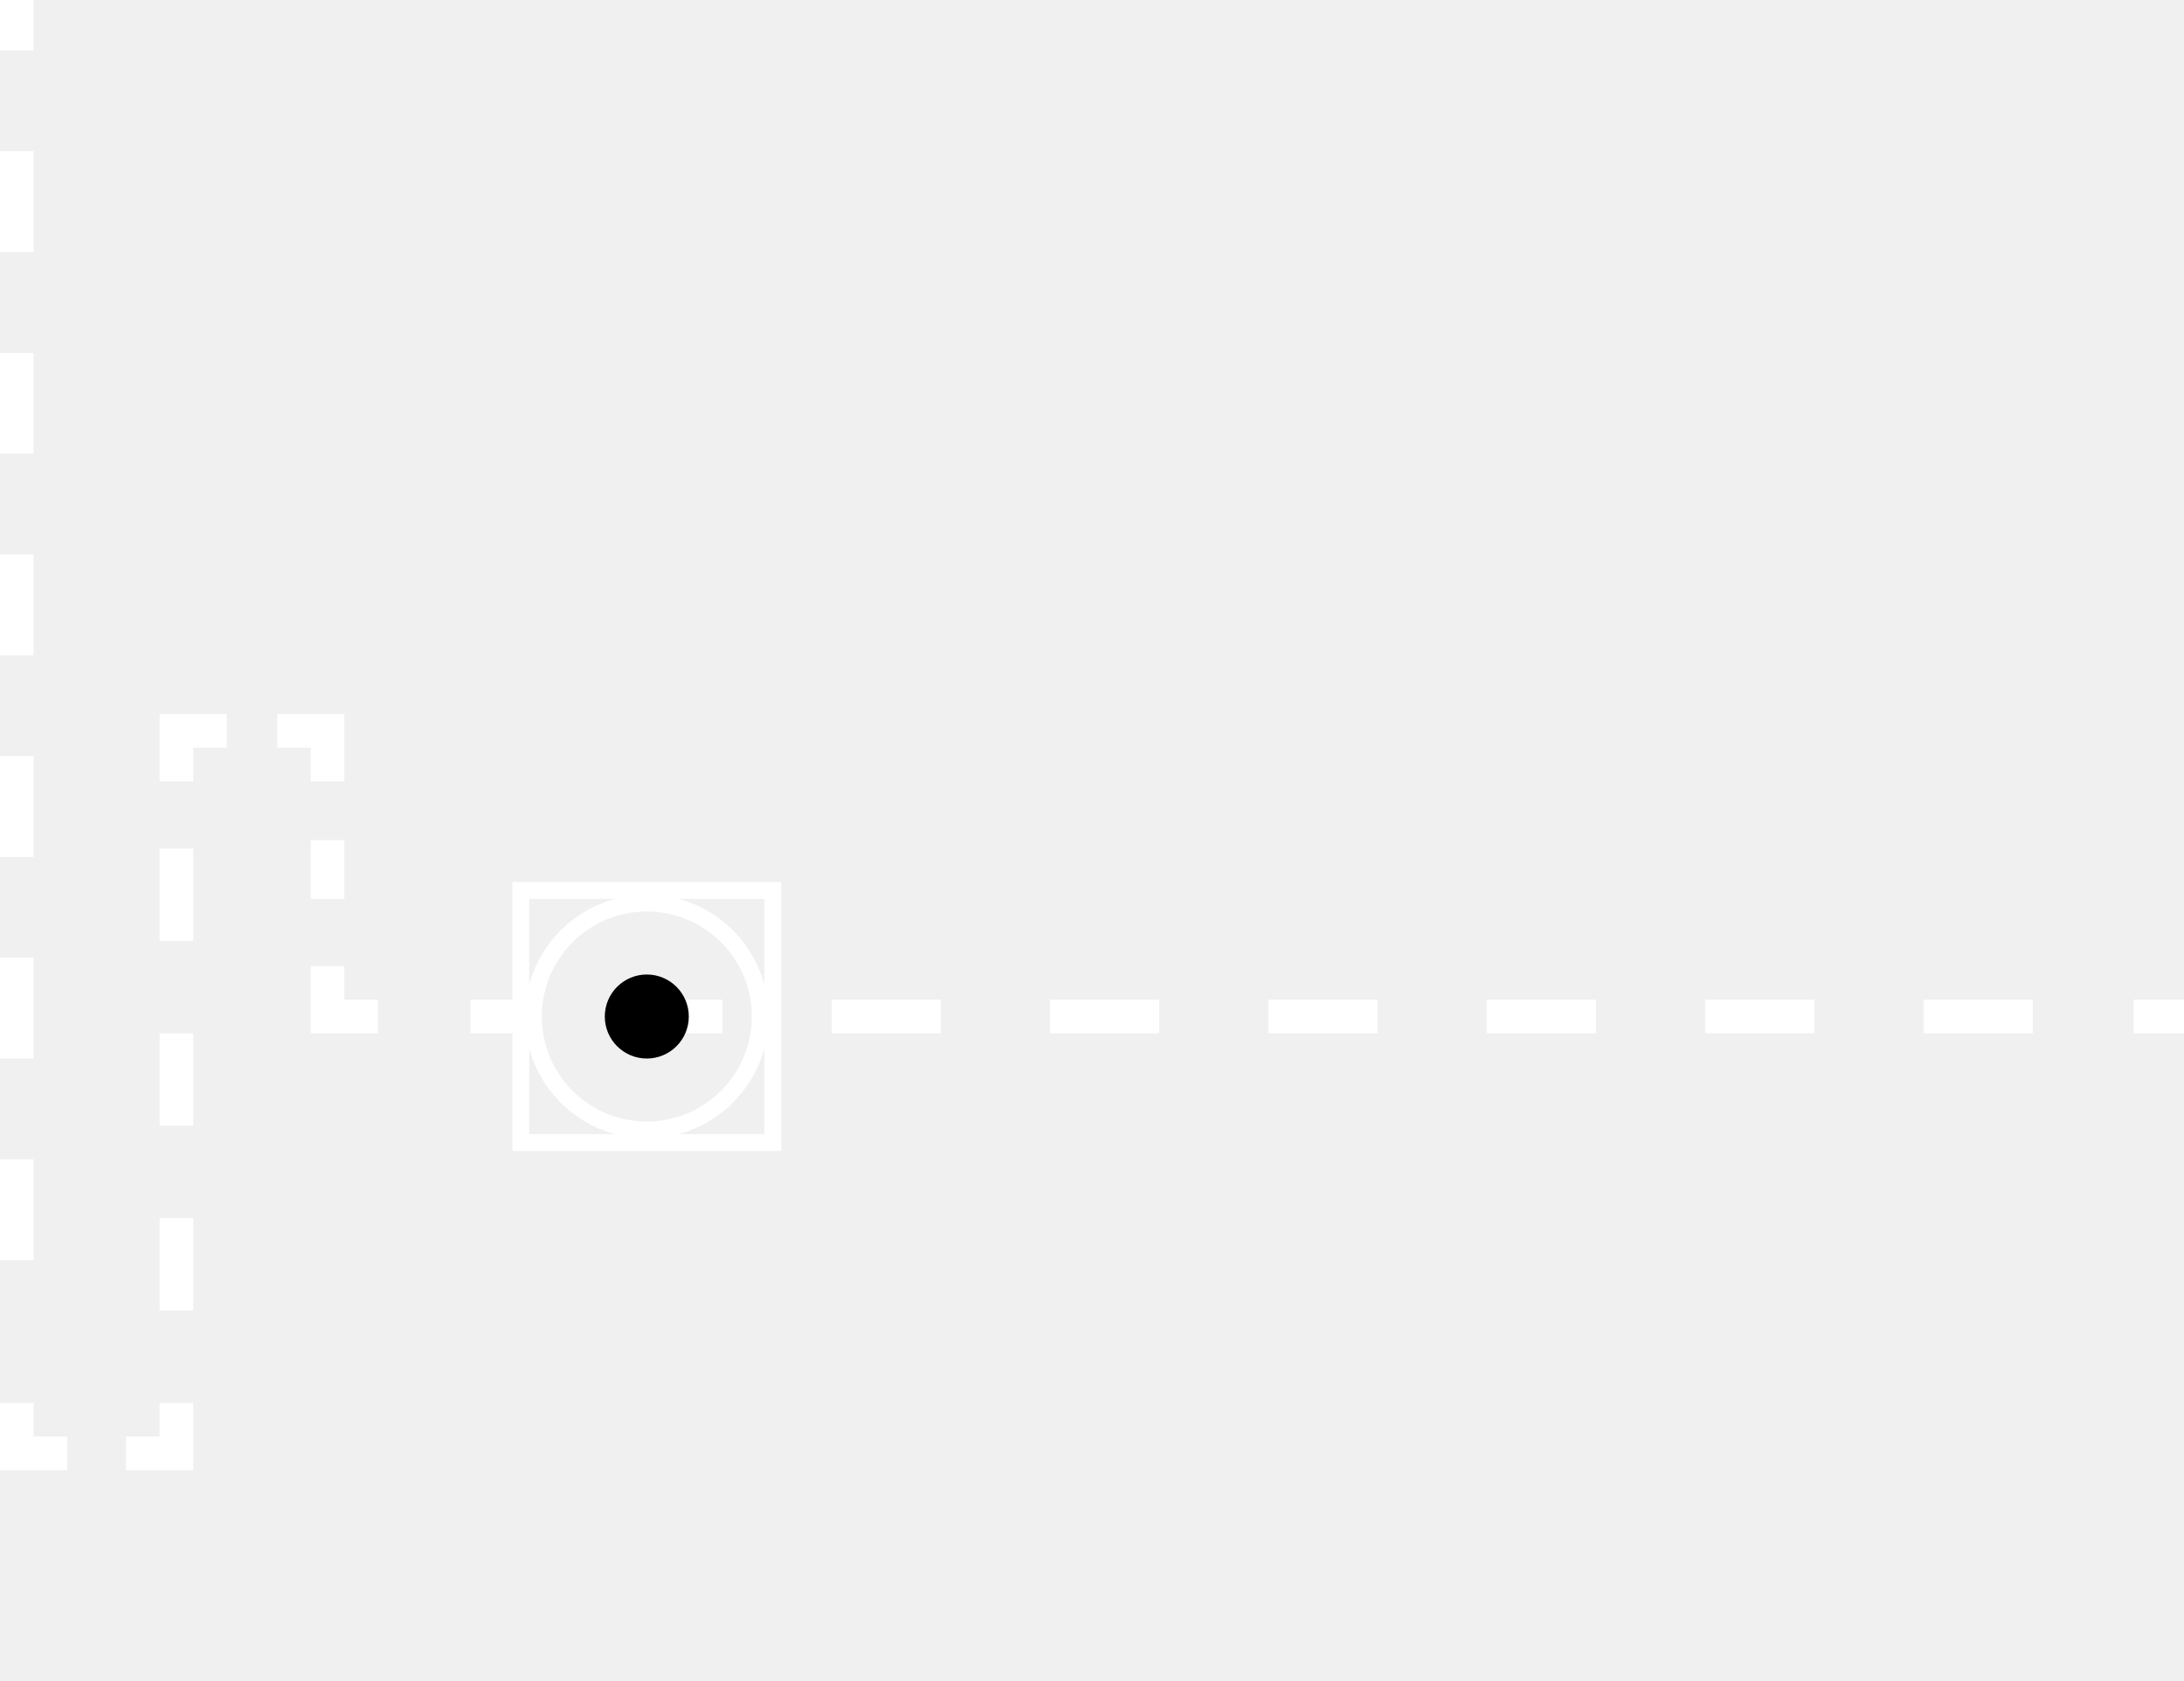
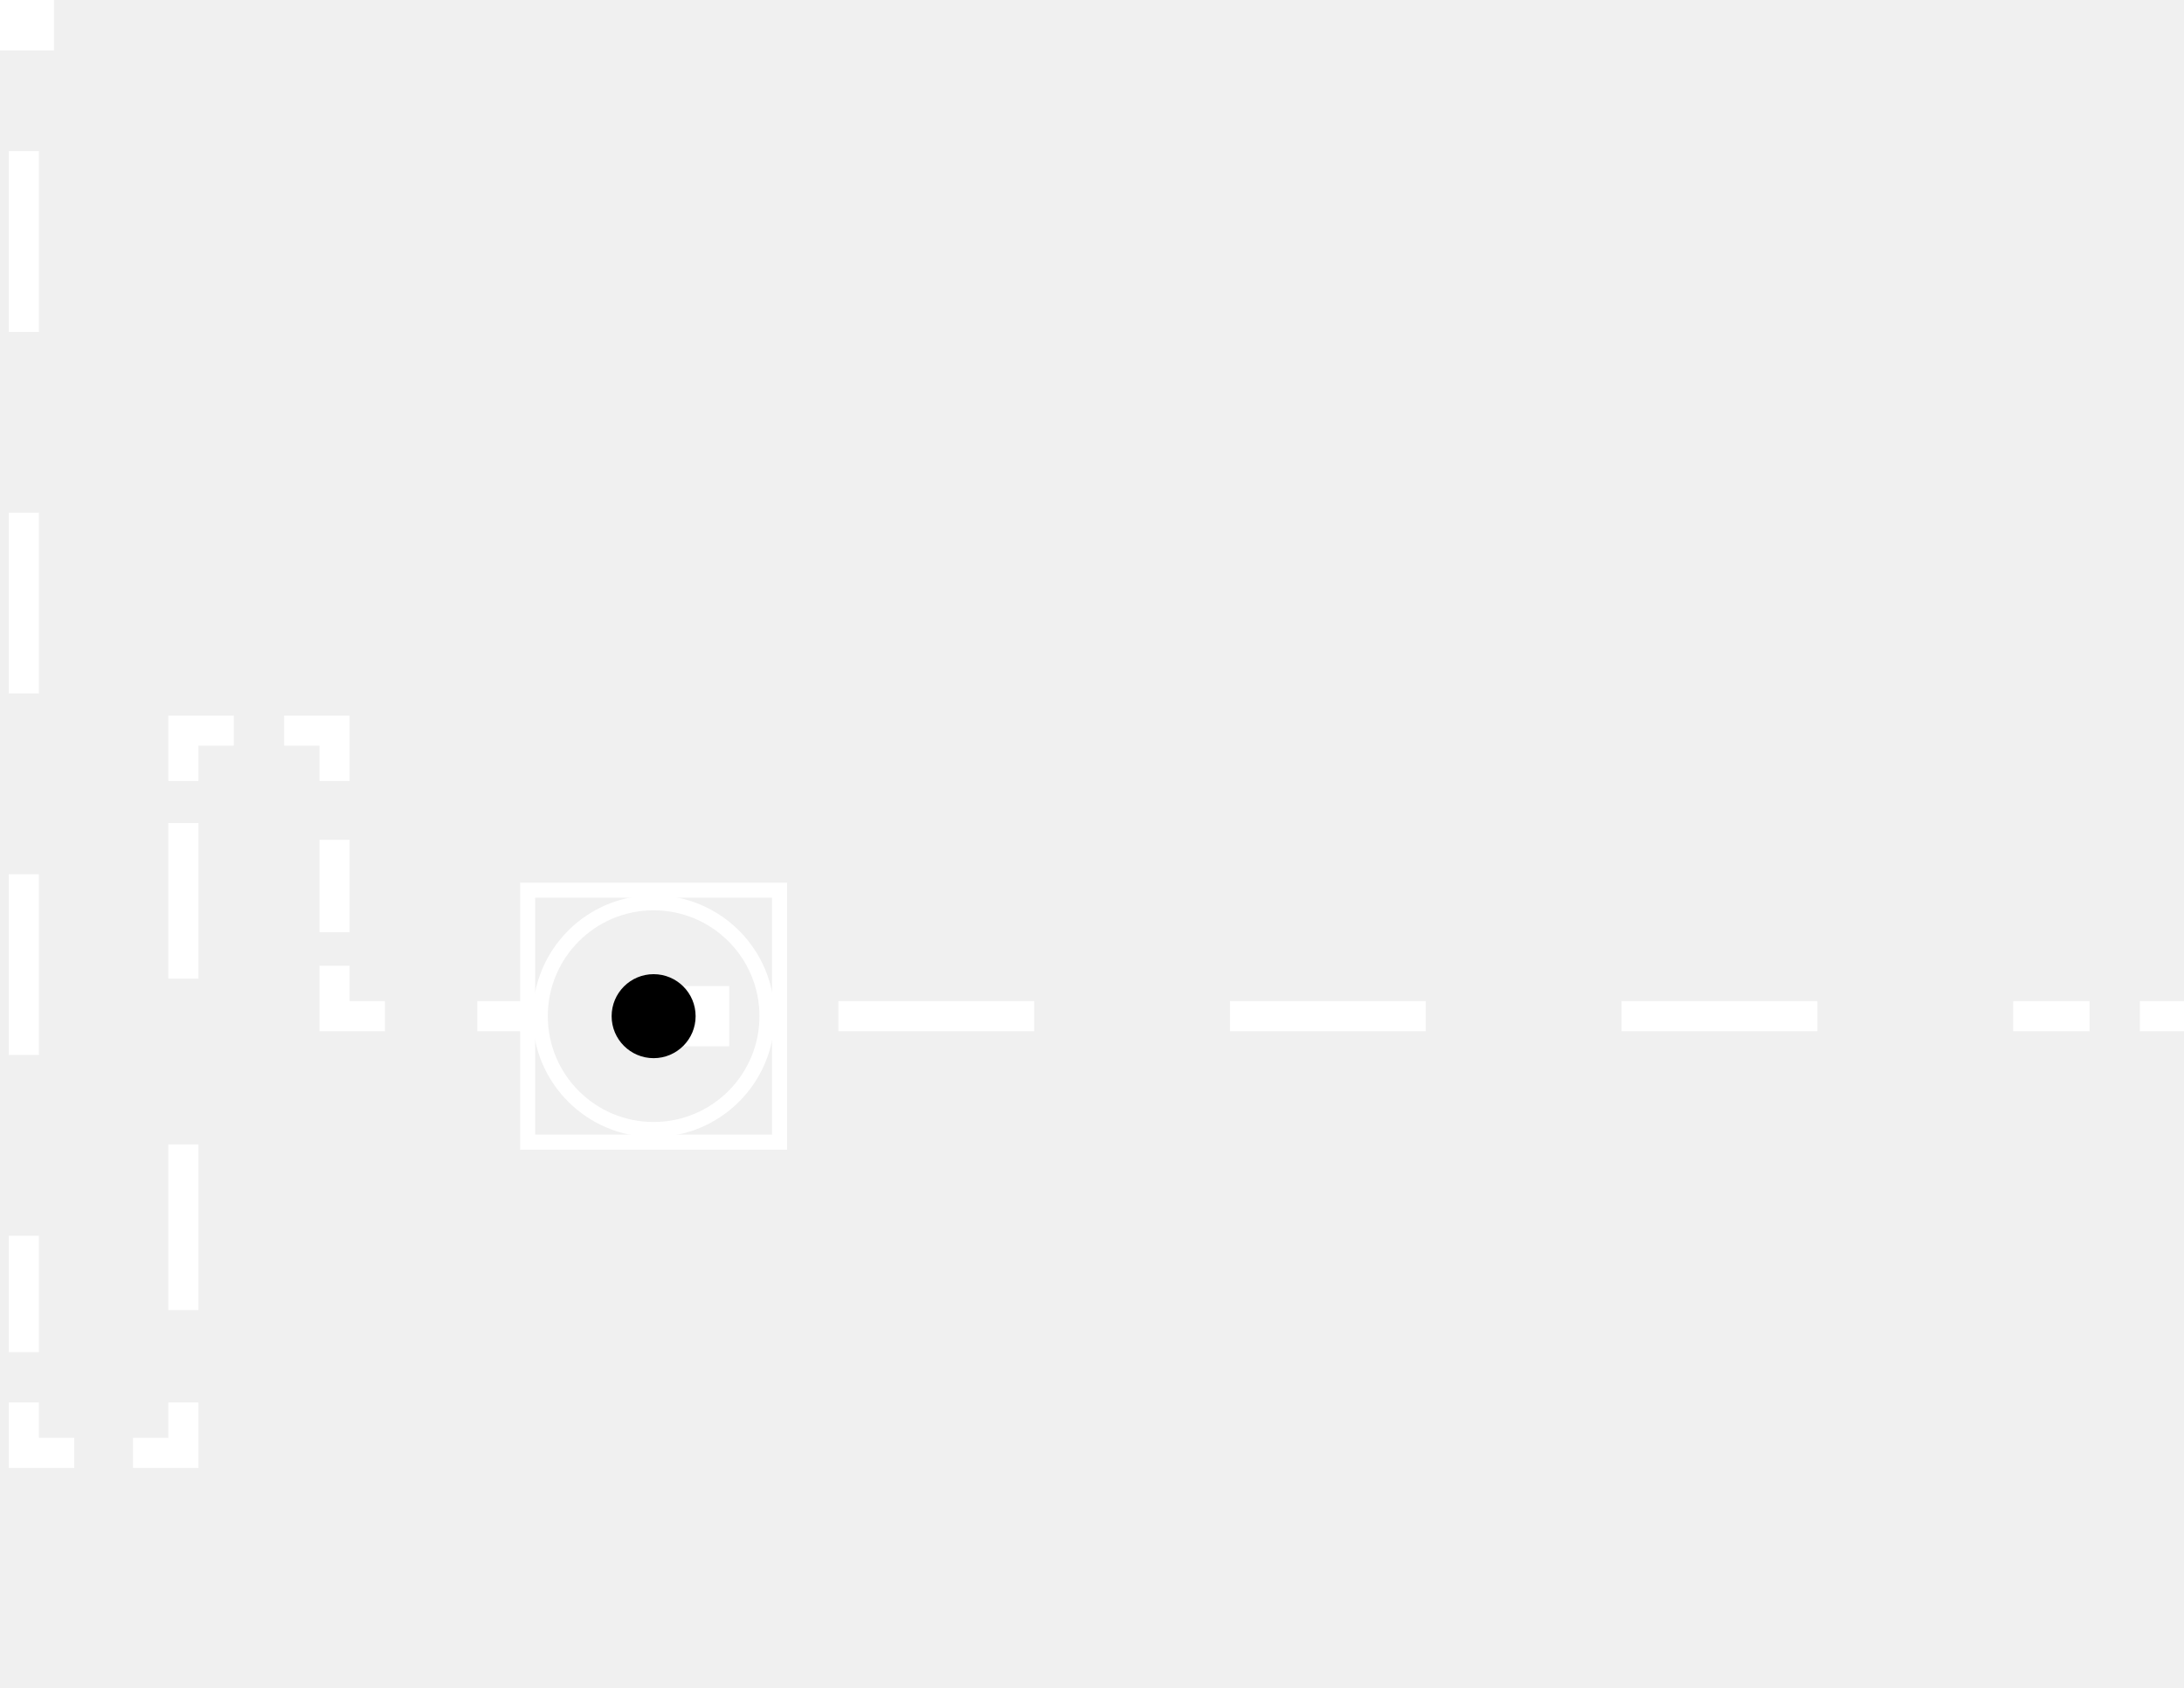
- <svg xmlns="http://www.w3.org/2000/svg" version="1.1" id="Layer_1" x="0px" y="0px" width="260px" height="200px" viewBox="0 0 260 200" enable-background="new 0 0 260 200" xml:space="preserve">
-   <rect x="62" y="106" fill="none" stroke="#FFFFFF" stroke-width="2" stroke-miterlimit="10" width="30" height="30" />
-   <circle fill="none" stroke="#FFFFFF" stroke-width="2" stroke-miterlimit="10" cx="77" cy="121" r="13.5" />
+ <svg xmlns="http://www.w3.org/2000/svg" version="1.1" id="Layer_1" x="0px" y="0px" width="145.002px" height="112px" viewBox="57.499 44 145.002 112" enable-background="new 57.499 44 145.002 112" xml:space="preserve">
+   <rect x="92.532" y="103.095" fill="none" stroke="#FFFFFF" stroke-miterlimit="10" width="16.725" height="16.725" />
+   <circle fill="none" stroke="#FFFFFF" stroke-miterlimit="10" cx="100.895" cy="111.457" r="7.526" />
  <g>
    <g>
-       <line fill="none" stroke="#FFFFFF" stroke-width="4" stroke-miterlimit="10" x1="80" y1="121" x2="86" y2="121" />
-       <line fill="none" stroke="#FFFFFF" stroke-width="4" stroke-miterlimit="10" stroke-dasharray="13,13" x1="99" y1="121" x2="248" y2="121" />
-       <line fill="none" stroke="#FFFFFF" stroke-width="4" stroke-miterlimit="10" x1="254" y1="121" x2="260" y2="121" />
+       <line fill="none" stroke="#FFFFFF" stroke-width="4" stroke-miterlimit="10" x1="102.567" y1="111.458" x2="105.913" y2="111.458" />
+       <line fill="none" stroke="#FFFFFF" stroke-width="2" stroke-miterlimit="10" stroke-dasharray="13,13" x1="113.16" y1="111.458" x2="196.228" y2="111.458" />
+       <line fill="none" stroke="#FFFFFF" stroke-width="2" stroke-miterlimit="10" x1="199.572" y1="111.458" x2="202.918" y2="111.458" />
    </g>
  </g>
-   <circle cx="77" cy="121" r="5" />
+   <circle cx="100.895" cy="111.458" r="2.788" />
  <g>
    <g>
-       <line fill="none" stroke="#FFFFFF" stroke-width="4" stroke-miterlimit="10" x1="2" y1="0" x2="2" y2="6" />
-       <line fill="none" stroke="#FFFFFF" stroke-width="4" stroke-miterlimit="10" stroke-dasharray="12,12" x1="2" y1="18" x2="2" y2="161" />
-       <polyline fill="none" stroke="#FFFFFF" stroke-width="4" stroke-miterlimit="10" points="2,167 2,173 8,173   " />
-       <polyline fill="none" stroke="#FFFFFF" stroke-width="4" stroke-miterlimit="10" points="15,173 21,173 21,167   " />
-       <line fill="none" stroke="#FFFFFF" stroke-width="4" stroke-miterlimit="10" stroke-dasharray="11,11" x1="21" y1="156" x2="21" y2="98" />
-       <polyline fill="none" stroke="#FFFFFF" stroke-width="4" stroke-miterlimit="10" points="21,93 21,87 27,87   " />
-       <polyline fill="none" stroke="#FFFFFF" stroke-width="4" stroke-miterlimit="10" points="33,87 39,87 39,93   " />
-       <line fill="none" stroke="#FFFFFF" stroke-width="4" stroke-miterlimit="10" stroke-dasharray="7,7" x1="39" y1="100" x2="39" y2="111" />
-       <polyline fill="none" stroke="#FFFFFF" stroke-width="4" stroke-miterlimit="10" points="39,115 39,121 45,121   " />
-       <line fill="none" stroke="#FFFFFF" stroke-width="4" stroke-miterlimit="10" x1="56" y1="121" x2="62" y2="121" />
+       <line fill="none" stroke="#FFFFFF" stroke-width="4" stroke-miterlimit="10" x1="59.083" y1="44" x2="59.083" y2="47.345" />
+       <line fill="none" stroke="#FFFFFF" stroke-width="2" stroke-miterlimit="10" stroke-dasharray="12,12" x1="59.083" y1="54.035" x2="59.083" y2="133.757" />
+       <polyline fill="none" stroke="#FFFFFF" stroke-width="2" stroke-miterlimit="10" points="59.083,137.103 59.083,140.448     62.427,140.448   " />
+       <polyline fill="none" stroke="#FFFFFF" stroke-width="2" stroke-miterlimit="10" points="66.33,140.448 69.675,140.448     69.675,137.103   " />
+       <line fill="none" stroke="#FFFFFF" stroke-width="2" stroke-miterlimit="10" stroke-dasharray="11,11" x1="69.675" y1="130.97" x2="69.675" y2="98.635" />
+       <polyline fill="none" stroke="#FFFFFF" stroke-width="2" stroke-miterlimit="10" points="69.675,95.848 69.675,92.502     73.02,92.502   " />
+       <polyline fill="none" stroke="#FFFFFF" stroke-width="2" stroke-miterlimit="10" points="76.365,92.502 79.71,92.502     79.71,95.848   " />
+       <line fill="none" stroke="#FFFFFF" stroke-width="2" stroke-miterlimit="10" stroke-dasharray="7,7" x1="79.71" y1="99.75" x2="79.71" y2="105.882" />
+       <polyline fill="none" stroke="#FFFFFF" stroke-width="2" stroke-miterlimit="10" points="79.71,108.112 79.71,111.458     83.055,111.458   " />
+       <line fill="none" stroke="#FFFFFF" stroke-width="2" stroke-miterlimit="10" x1="89.188" y1="111.458" x2="92.532" y2="111.458" />
    </g>
  </g>
</svg>
